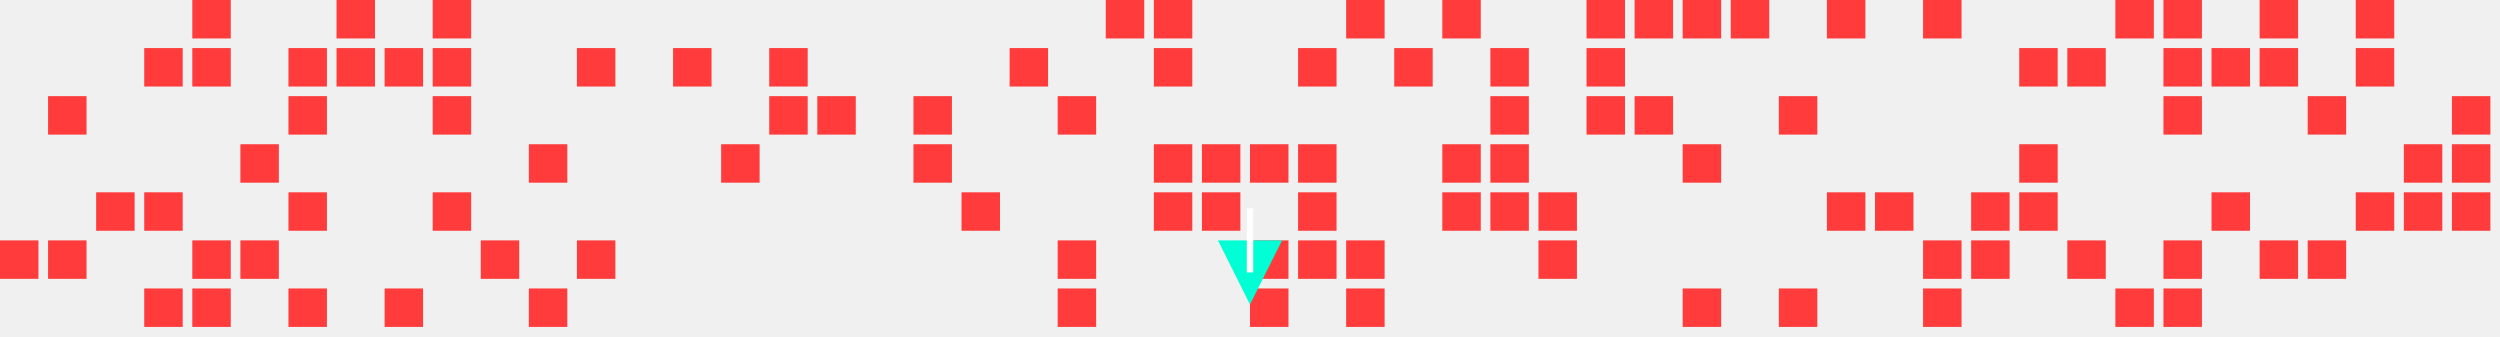
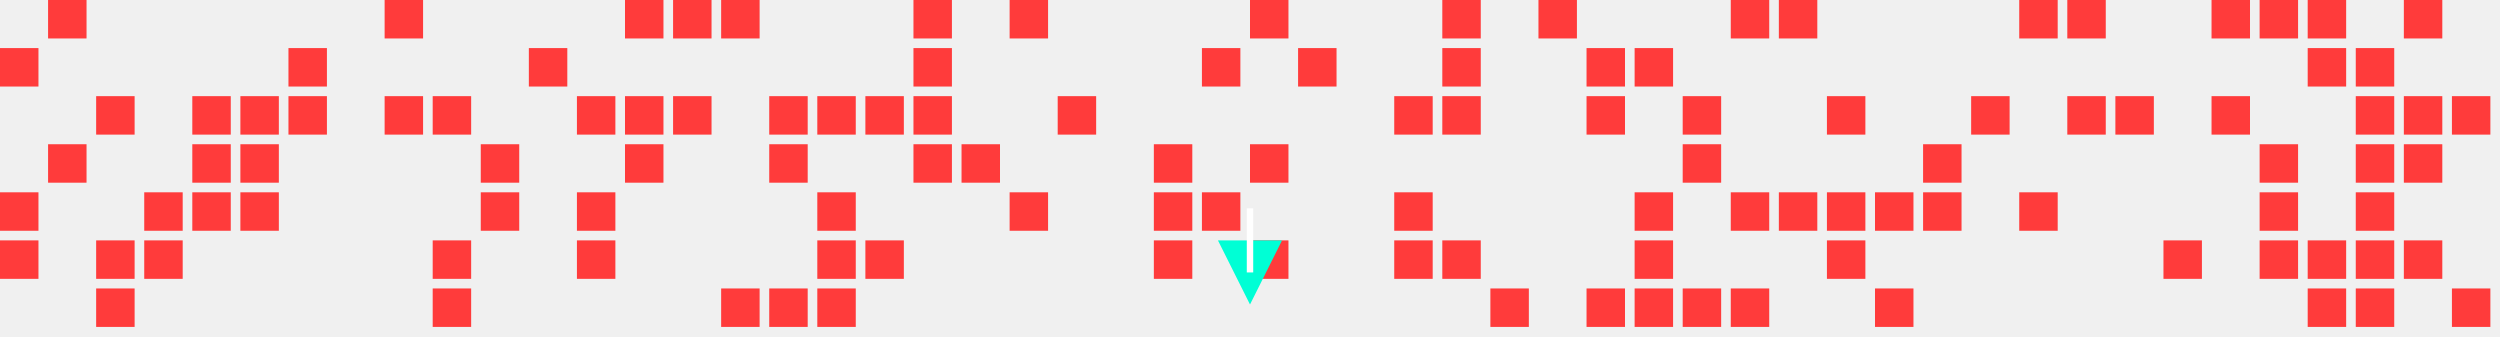
<svg xmlns="http://www.w3.org/2000/svg" width="780" height="105">
  <style>
.enemy { fill: #ff3b3b; }
.player { fill: #00ffd5; }
.bullet { fill: #fff; }
</style>
+   <rect class="enemy" x="0" y="15" width="12" height="12" />
+   <rect class="enemy" x="0" y="60" width="12" height="12" />
  <rect class="enemy" x="0" y="75" width="12" height="12" />
-   <rect class="enemy" x="15" y="30" width="12" height="12" />
-   <rect class="enemy" x="15" y="75" width="12" height="12" />
-   <rect class="enemy" x="30" y="60" width="12" height="12" />
-   <rect class="enemy" x="45" y="15" width="12" height="12" />
+   <rect class="enemy" x="15" y="0" width="12" height="12" />
+   <rect class="enemy" x="15" y="45" width="12" height="12" />
+   <rect class="enemy" x="30" y="30" width="12" height="12" />
+   <rect class="enemy" x="30" y="75" width="12" height="12" />
+   <rect class="enemy" x="30" y="90" width="12" height="12" />
  <rect class="enemy" x="45" y="60" width="12" height="12" />
-   <rect class="enemy" x="45" y="90" width="12" height="12" />
-   <rect class="enemy" x="60" y="0" width="12" height="12" />
-   <rect class="enemy" x="60" y="15" width="12" height="12" />
-   <rect class="enemy" x="60" y="75" width="12" height="12" />
-   <rect class="enemy" x="60" y="90" width="12" height="12" />
+   <rect class="enemy" x="45" y="75" width="12" height="12" />
+   <rect class="enemy" x="60" y="30" width="12" height="12" />
+   <rect class="enemy" x="60" y="45" width="12" height="12" />
+   <rect class="enemy" x="60" y="60" width="12" height="12" />
+   <rect class="enemy" x="75" y="30" width="12" height="12" />
  <rect class="enemy" x="75" y="45" width="12" height="12" />
-   <rect class="enemy" x="75" y="75" width="12" height="12" />
+   <rect class="enemy" x="75" y="60" width="12" height="12" />
  <rect class="enemy" x="90" y="15" width="12" height="12" />
  <rect class="enemy" x="90" y="30" width="12" height="12" />
-   <rect class="enemy" x="90" y="60" width="12" height="12" />
-   <rect class="enemy" x="90" y="90" width="12" height="12" />
-   <rect class="enemy" x="105" y="0" width="12" height="12" />
-   <rect class="enemy" x="105" y="15" width="12" height="12" />
-   <rect class="enemy" x="120" y="15" width="12" height="12" />
-   <rect class="enemy" x="120" y="90" width="12" height="12" />
-   <rect class="enemy" x="135" y="0" width="12" height="12" />
-   <rect class="enemy" x="135" y="15" width="12" height="12" />
+   <rect class="enemy" x="120" y="0" width="12" height="12" />
+   <rect class="enemy" x="120" y="30" width="12" height="12" />
  <rect class="enemy" x="135" y="30" width="12" height="12" />
-   <rect class="enemy" x="135" y="60" width="12" height="12" />
-   <rect class="enemy" x="150" y="75" width="12" height="12" />
-   <rect class="enemy" x="165" y="45" width="12" height="12" />
-   <rect class="enemy" x="165" y="90" width="12" height="12" />
-   <rect class="enemy" x="180" y="15" width="12" height="12" />
+   <rect class="enemy" x="135" y="75" width="12" height="12" />
+   <rect class="enemy" x="135" y="90" width="12" height="12" />
+   <rect class="enemy" x="150" y="45" width="12" height="12" />
+   <rect class="enemy" x="150" y="60" width="12" height="12" />
+   <rect class="enemy" x="165" y="15" width="12" height="12" />
+   <rect class="enemy" x="180" y="30" width="12" height="12" />
+   <rect class="enemy" x="180" y="60" width="12" height="12" />
  <rect class="enemy" x="180" y="75" width="12" height="12" />
-   <rect class="enemy" x="210" y="15" width="12" height="12" />
-   <rect class="enemy" x="225" y="45" width="12" height="12" />
-   <rect class="enemy" x="240" y="15" width="12" height="12" />
+   <rect class="enemy" x="195" y="0" width="12" height="12" />
+   <rect class="enemy" x="195" y="30" width="12" height="12" />
+   <rect class="enemy" x="195" y="45" width="12" height="12" />
+   <rect class="enemy" x="210" y="0" width="12" height="12" />
+   <rect class="enemy" x="210" y="30" width="12" height="12" />
+   <rect class="enemy" x="225" y="0" width="12" height="12" />
+   <rect class="enemy" x="225" y="90" width="12" height="12" />
  <rect class="enemy" x="240" y="30" width="12" height="12" />
+   <rect class="enemy" x="240" y="45" width="12" height="12" />
+   <rect class="enemy" x="240" y="90" width="12" height="12" />
  <rect class="enemy" x="255" y="30" width="12" height="12" />
+   <rect class="enemy" x="255" y="60" width="12" height="12" />
+   <rect class="enemy" x="255" y="75" width="12" height="12" />
+   <rect class="enemy" x="255" y="90" width="12" height="12" />
+   <rect class="enemy" x="270" y="30" width="12" height="12" />
+   <rect class="enemy" x="270" y="75" width="12" height="12" />
+   <rect class="enemy" x="285" y="0" width="12" height="12" />
+   <rect class="enemy" x="285" y="15" width="12" height="12" />
  <rect class="enemy" x="285" y="30" width="12" height="12" />
  <rect class="enemy" x="285" y="45" width="12" height="12" />
-   <rect class="enemy" x="300" y="60" width="12" height="12" />
-   <rect class="enemy" x="315" y="15" width="12" height="12" />
+   <rect class="enemy" x="300" y="45" width="12" height="12" />
+   <rect class="enemy" x="315" y="0" width="12" height="12" />
+   <rect class="enemy" x="315" y="60" width="12" height="12" />
  <rect class="enemy" x="330" y="30" width="12" height="12" />
-   <rect class="enemy" x="330" y="75" width="12" height="12" />
-   <rect class="enemy" x="330" y="90" width="12" height="12" />
-   <rect class="enemy" x="345" y="0" width="12" height="12" />
-   <rect class="enemy" x="360" y="0" width="12" height="12" />
-   <rect class="enemy" x="360" y="15" width="12" height="12" />
  <rect class="enemy" x="360" y="45" width="12" height="12" />
  <rect class="enemy" x="360" y="60" width="12" height="12" />
-   <rect class="enemy" x="375" y="45" width="12" height="12" />
+   <rect class="enemy" x="360" y="75" width="12" height="12" />
+   <rect class="enemy" x="375" y="15" width="12" height="12" />
  <rect class="enemy" x="375" y="60" width="12" height="12" />
+   <rect class="enemy" x="390" y="0" width="12" height="12" />
  <rect class="enemy" x="390" y="45" width="12" height="12" />
  <rect class="enemy" x="390" y="75" width="12" height="12" />
-   <rect class="enemy" x="390" y="90" width="12" height="12" />
  <rect class="enemy" x="405" y="15" width="12" height="12" />
-   <rect class="enemy" x="405" y="45" width="12" height="12" />
-   <rect class="enemy" x="405" y="60" width="12" height="12" />
-   <rect class="enemy" x="405" y="75" width="12" height="12" />
-   <rect class="enemy" x="420" y="0" width="12" height="12" />
-   <rect class="enemy" x="420" y="75" width="12" height="12" />
-   <rect class="enemy" x="420" y="90" width="12" height="12" />
-   <rect class="enemy" x="435" y="15" width="12" height="12" />
+   <rect class="enemy" x="435" y="30" width="12" height="12" />
+   <rect class="enemy" x="435" y="60" width="12" height="12" />
+   <rect class="enemy" x="435" y="75" width="12" height="12" />
  <rect class="enemy" x="450" y="0" width="12" height="12" />
-   <rect class="enemy" x="450" y="45" width="12" height="12" />
-   <rect class="enemy" x="450" y="60" width="12" height="12" />
-   <rect class="enemy" x="465" y="15" width="12" height="12" />
-   <rect class="enemy" x="465" y="30" width="12" height="12" />
-   <rect class="enemy" x="465" y="45" width="12" height="12" />
-   <rect class="enemy" x="465" y="60" width="12" height="12" />
-   <rect class="enemy" x="480" y="60" width="12" height="12" />
-   <rect class="enemy" x="480" y="75" width="12" height="12" />
-   <rect class="enemy" x="495" y="0" width="12" height="12" />
+   <rect class="enemy" x="450" y="15" width="12" height="12" />
+   <rect class="enemy" x="450" y="30" width="12" height="12" />
+   <rect class="enemy" x="450" y="75" width="12" height="12" />
+   <rect class="enemy" x="465" y="90" width="12" height="12" />
+   <rect class="enemy" x="480" y="0" width="12" height="12" />
  <rect class="enemy" x="495" y="15" width="12" height="12" />
  <rect class="enemy" x="495" y="30" width="12" height="12" />
-   <rect class="enemy" x="510" y="0" width="12" height="12" />
-   <rect class="enemy" x="510" y="30" width="12" height="12" />
-   <rect class="enemy" x="525" y="0" width="12" height="12" />
+   <rect class="enemy" x="495" y="90" width="12" height="12" />
+   <rect class="enemy" x="510" y="15" width="12" height="12" />
+   <rect class="enemy" x="510" y="60" width="12" height="12" />
+   <rect class="enemy" x="510" y="75" width="12" height="12" />
+   <rect class="enemy" x="510" y="90" width="12" height="12" />
+   <rect class="enemy" x="525" y="30" width="12" height="12" />
  <rect class="enemy" x="525" y="45" width="12" height="12" />
  <rect class="enemy" x="525" y="90" width="12" height="12" />
  <rect class="enemy" x="540" y="0" width="12" height="12" />
-   <rect class="enemy" x="555" y="30" width="12" height="12" />
-   <rect class="enemy" x="555" y="90" width="12" height="12" />
-   <rect class="enemy" x="570" y="0" width="12" height="12" />
+   <rect class="enemy" x="540" y="60" width="12" height="12" />
+   <rect class="enemy" x="540" y="90" width="12" height="12" />
+   <rect class="enemy" x="555" y="0" width="12" height="12" />
+   <rect class="enemy" x="555" y="60" width="12" height="12" />
+   <rect class="enemy" x="570" y="30" width="12" height="12" />
  <rect class="enemy" x="570" y="60" width="12" height="12" />
+   <rect class="enemy" x="570" y="75" width="12" height="12" />
  <rect class="enemy" x="585" y="60" width="12" height="12" />
-   <rect class="enemy" x="600" y="0" width="12" height="12" />
-   <rect class="enemy" x="600" y="75" width="12" height="12" />
-   <rect class="enemy" x="600" y="90" width="12" height="12" />
-   <rect class="enemy" x="615" y="60" width="12" height="12" />
-   <rect class="enemy" x="615" y="75" width="12" height="12" />
-   <rect class="enemy" x="630" y="15" width="12" height="12" />
-   <rect class="enemy" x="630" y="45" width="12" height="12" />
+   <rect class="enemy" x="585" y="90" width="12" height="12" />
+   <rect class="enemy" x="600" y="45" width="12" height="12" />
+   <rect class="enemy" x="600" y="60" width="12" height="12" />
+   <rect class="enemy" x="615" y="30" width="12" height="12" />
+   <rect class="enemy" x="630" y="0" width="12" height="12" />
  <rect class="enemy" x="630" y="60" width="12" height="12" />
-   <rect class="enemy" x="645" y="15" width="12" height="12" />
-   <rect class="enemy" x="645" y="75" width="12" height="12" />
-   <rect class="enemy" x="660" y="0" width="12" height="12" />
-   <rect class="enemy" x="660" y="90" width="12" height="12" />
-   <rect class="enemy" x="675" y="0" width="12" height="12" />
-   <rect class="enemy" x="675" y="15" width="12" height="12" />
-   <rect class="enemy" x="675" y="30" width="12" height="12" />
+   <rect class="enemy" x="645" y="0" width="12" height="12" />
+   <rect class="enemy" x="645" y="30" width="12" height="12" />
+   <rect class="enemy" x="660" y="30" width="12" height="12" />
  <rect class="enemy" x="675" y="75" width="12" height="12" />
-   <rect class="enemy" x="675" y="90" width="12" height="12" />
-   <rect class="enemy" x="690" y="15" width="12" height="12" />
-   <rect class="enemy" x="690" y="60" width="12" height="12" />
+   <rect class="enemy" x="690" y="0" width="12" height="12" />
+   <rect class="enemy" x="690" y="30" width="12" height="12" />
  <rect class="enemy" x="705" y="0" width="12" height="12" />
-   <rect class="enemy" x="705" y="15" width="12" height="12" />
+   <rect class="enemy" x="705" y="45" width="12" height="12" />
+   <rect class="enemy" x="705" y="60" width="12" height="12" />
  <rect class="enemy" x="705" y="75" width="12" height="12" />
-   <rect class="enemy" x="720" y="30" width="12" height="12" />
+   <rect class="enemy" x="720" y="0" width="12" height="12" />
+   <rect class="enemy" x="720" y="15" width="12" height="12" />
  <rect class="enemy" x="720" y="75" width="12" height="12" />
-   <rect class="enemy" x="735" y="0" width="12" height="12" />
+   <rect class="enemy" x="720" y="90" width="12" height="12" />
  <rect class="enemy" x="735" y="15" width="12" height="12" />
+   <rect class="enemy" x="735" y="30" width="12" height="12" />
+   <rect class="enemy" x="735" y="45" width="12" height="12" />
  <rect class="enemy" x="735" y="60" width="12" height="12" />
+   <rect class="enemy" x="735" y="75" width="12" height="12" />
+   <rect class="enemy" x="735" y="90" width="12" height="12" />
+   <rect class="enemy" x="750" y="0" width="12" height="12" />
+   <rect class="enemy" x="750" y="30" width="12" height="12" />
  <rect class="enemy" x="750" y="45" width="12" height="12" />
-   <rect class="enemy" x="750" y="60" width="12" height="12" />
+   <rect class="enemy" x="750" y="75" width="12" height="12" />
  <rect class="enemy" x="765" y="30" width="12" height="12" />
-   <rect class="enemy" x="765" y="45" width="12" height="12" />
-   <rect class="enemy" x="765" y="60" width="12" height="12" />
+   <rect class="enemy" x="765" y="90" width="12" height="12" />
  <polygon class="player" points=" 390,95 380,75 400,75 " />
  <rect class="bullet" x="389" y="65" width="2" height="20">
    <animate attributeName="y" values="65;0" dur="1s" repeatCount="indefinite" />
  </rect>
</svg>
